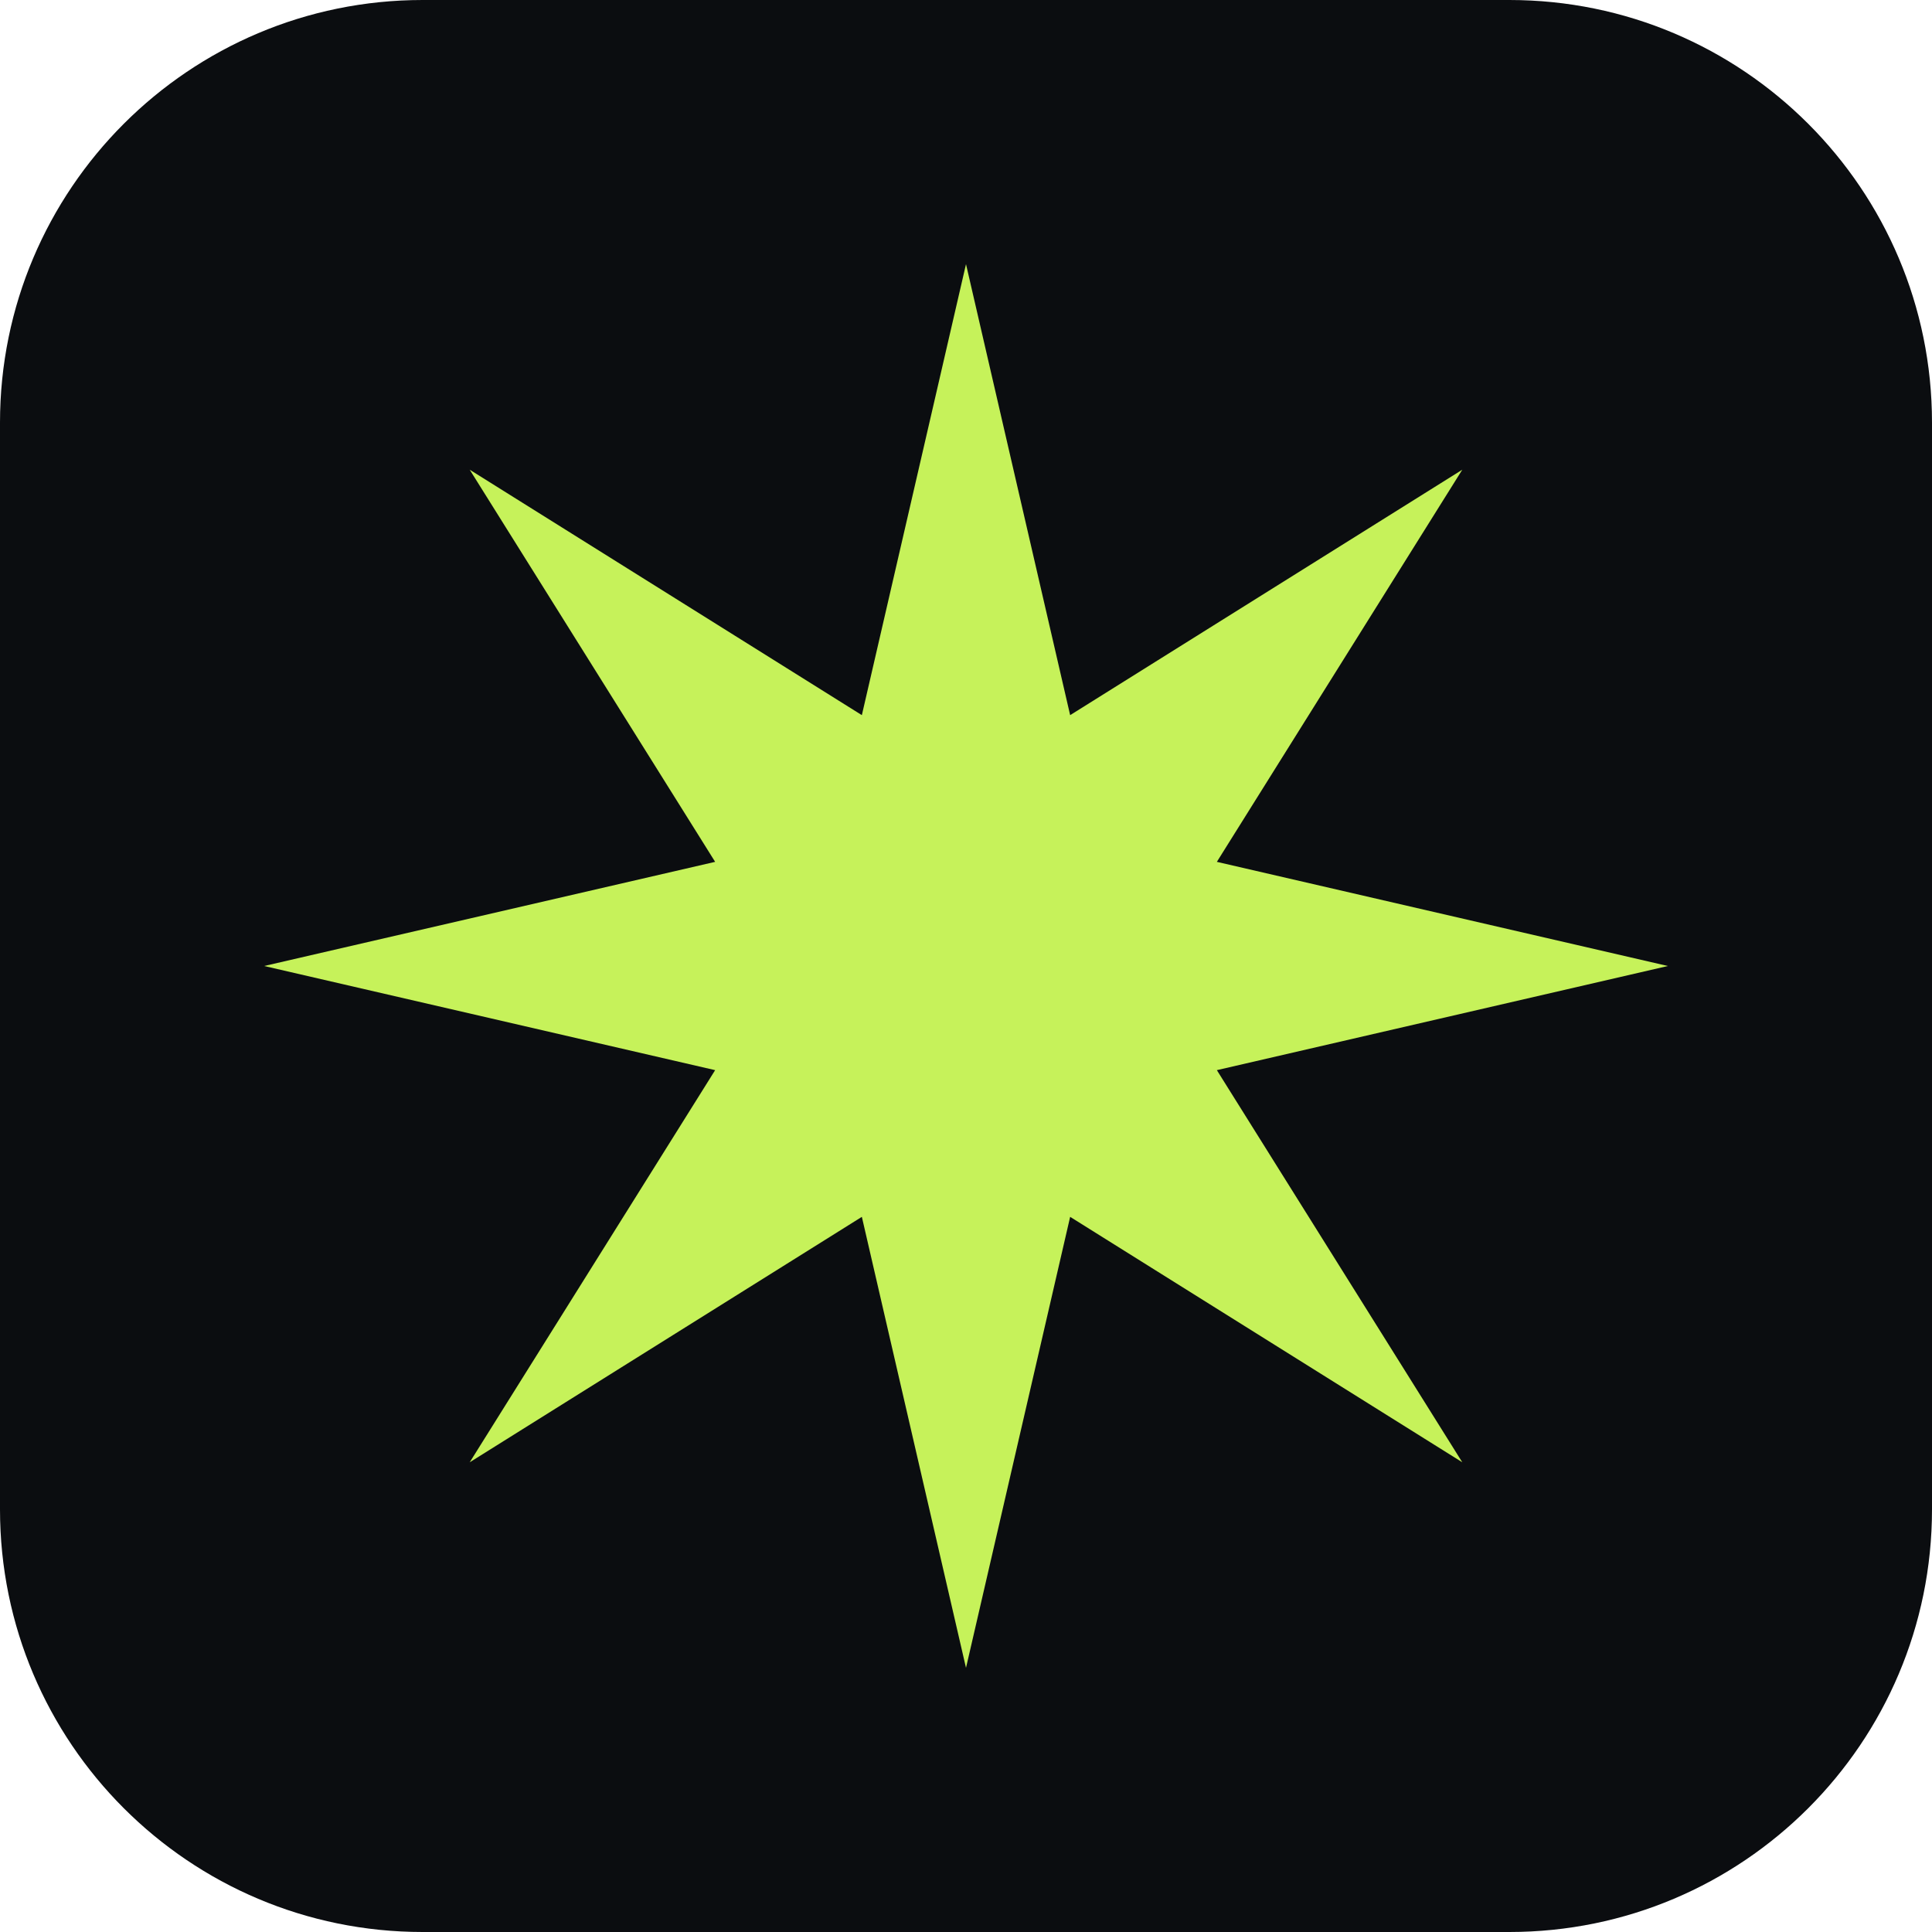
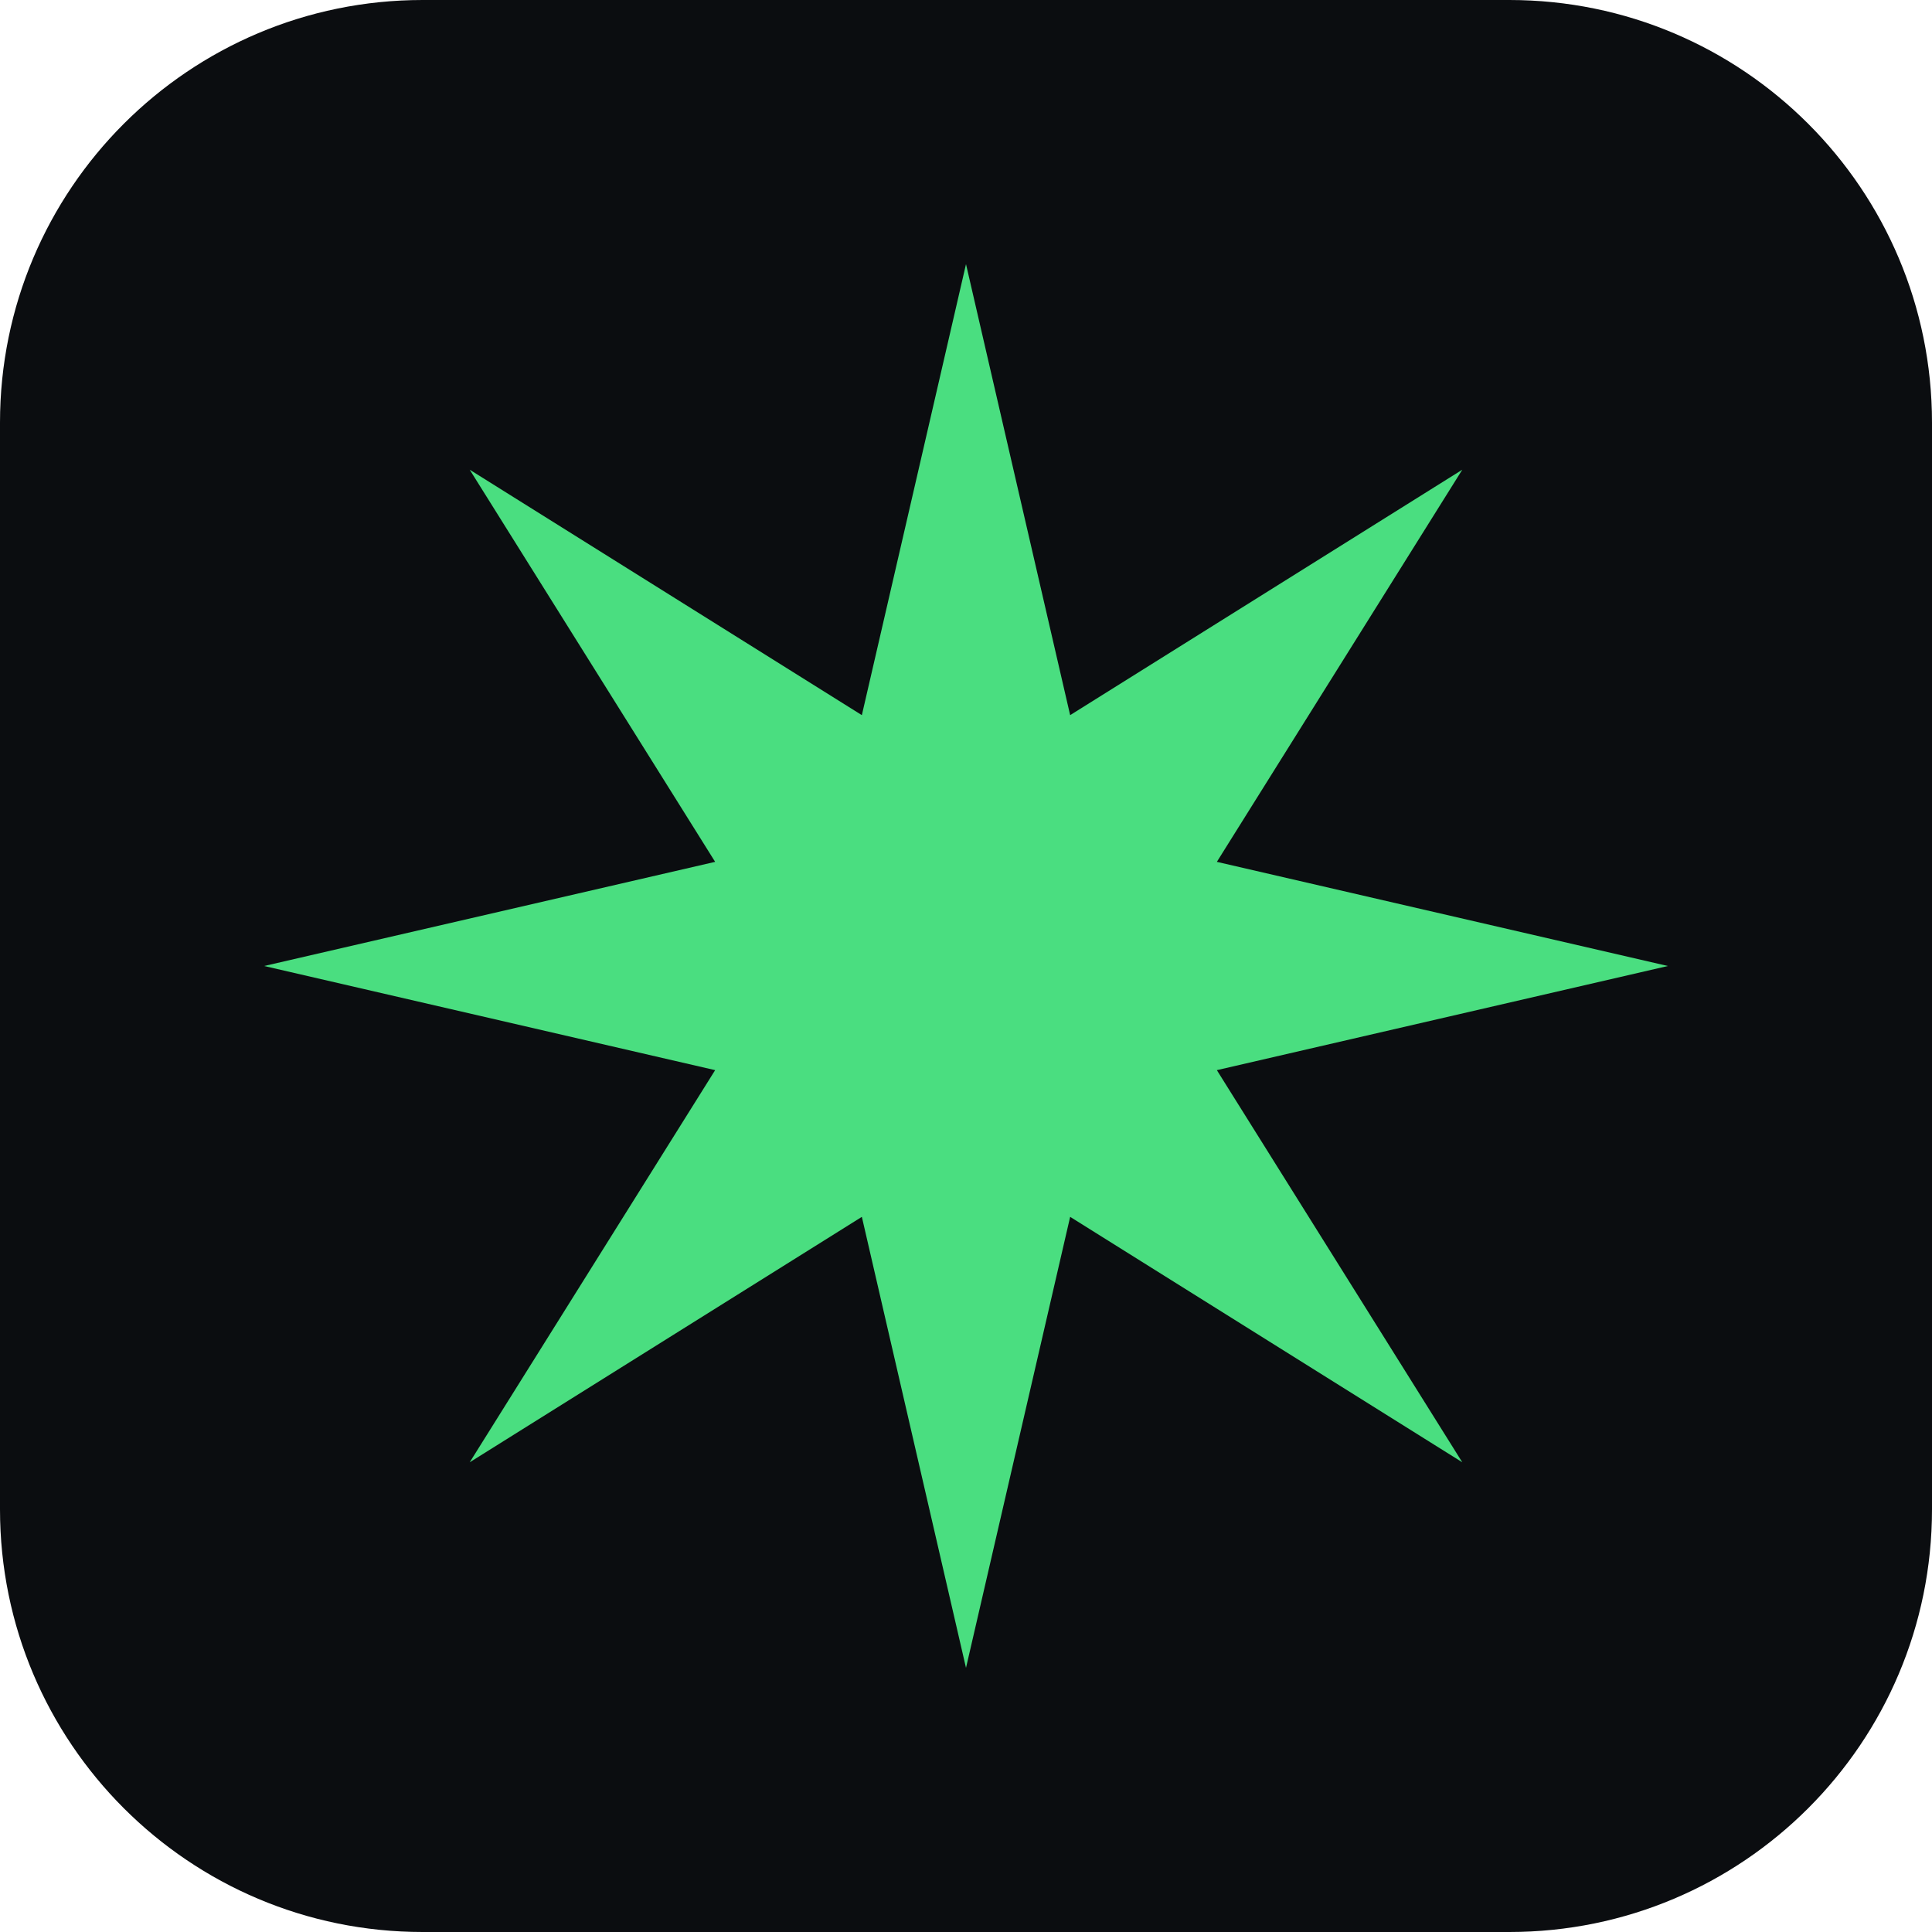
<svg xmlns="http://www.w3.org/2000/svg" viewBox="0 0 32 32">
  <rect width="32" height="32" rx="7" fill="#0B0D10" />
-   <path transform="translate(4 4) scale(.75)" fill="#C6F25A" d="M16.00,0.50 L18.30,10.46 L26.96,5.04 L21.54,13.70 L31.50,16.00 L21.54,18.30 L26.96,26.96 L18.30,21.54 L16.00,31.50 L13.70,21.54 L5.04,26.96 L10.46,18.30 L0.50,16.00 L10.46,13.70 L5.04,5.04 L13.70,10.46Z" />
+   <path transform="translate(4 4) scale(.75)" fill="#4ADE80" d="M16.00,0.50 L18.30,10.46 L26.96,5.04 L21.54,13.70 L31.50,16.00 L21.54,18.30 L26.96,26.96 L18.30,21.54 L16.00,31.50 L13.70,21.54 L5.04,26.96 L10.46,18.30 L0.50,16.00 L10.46,13.70 L5.04,5.04 L13.70,10.46Z" />
</svg>
